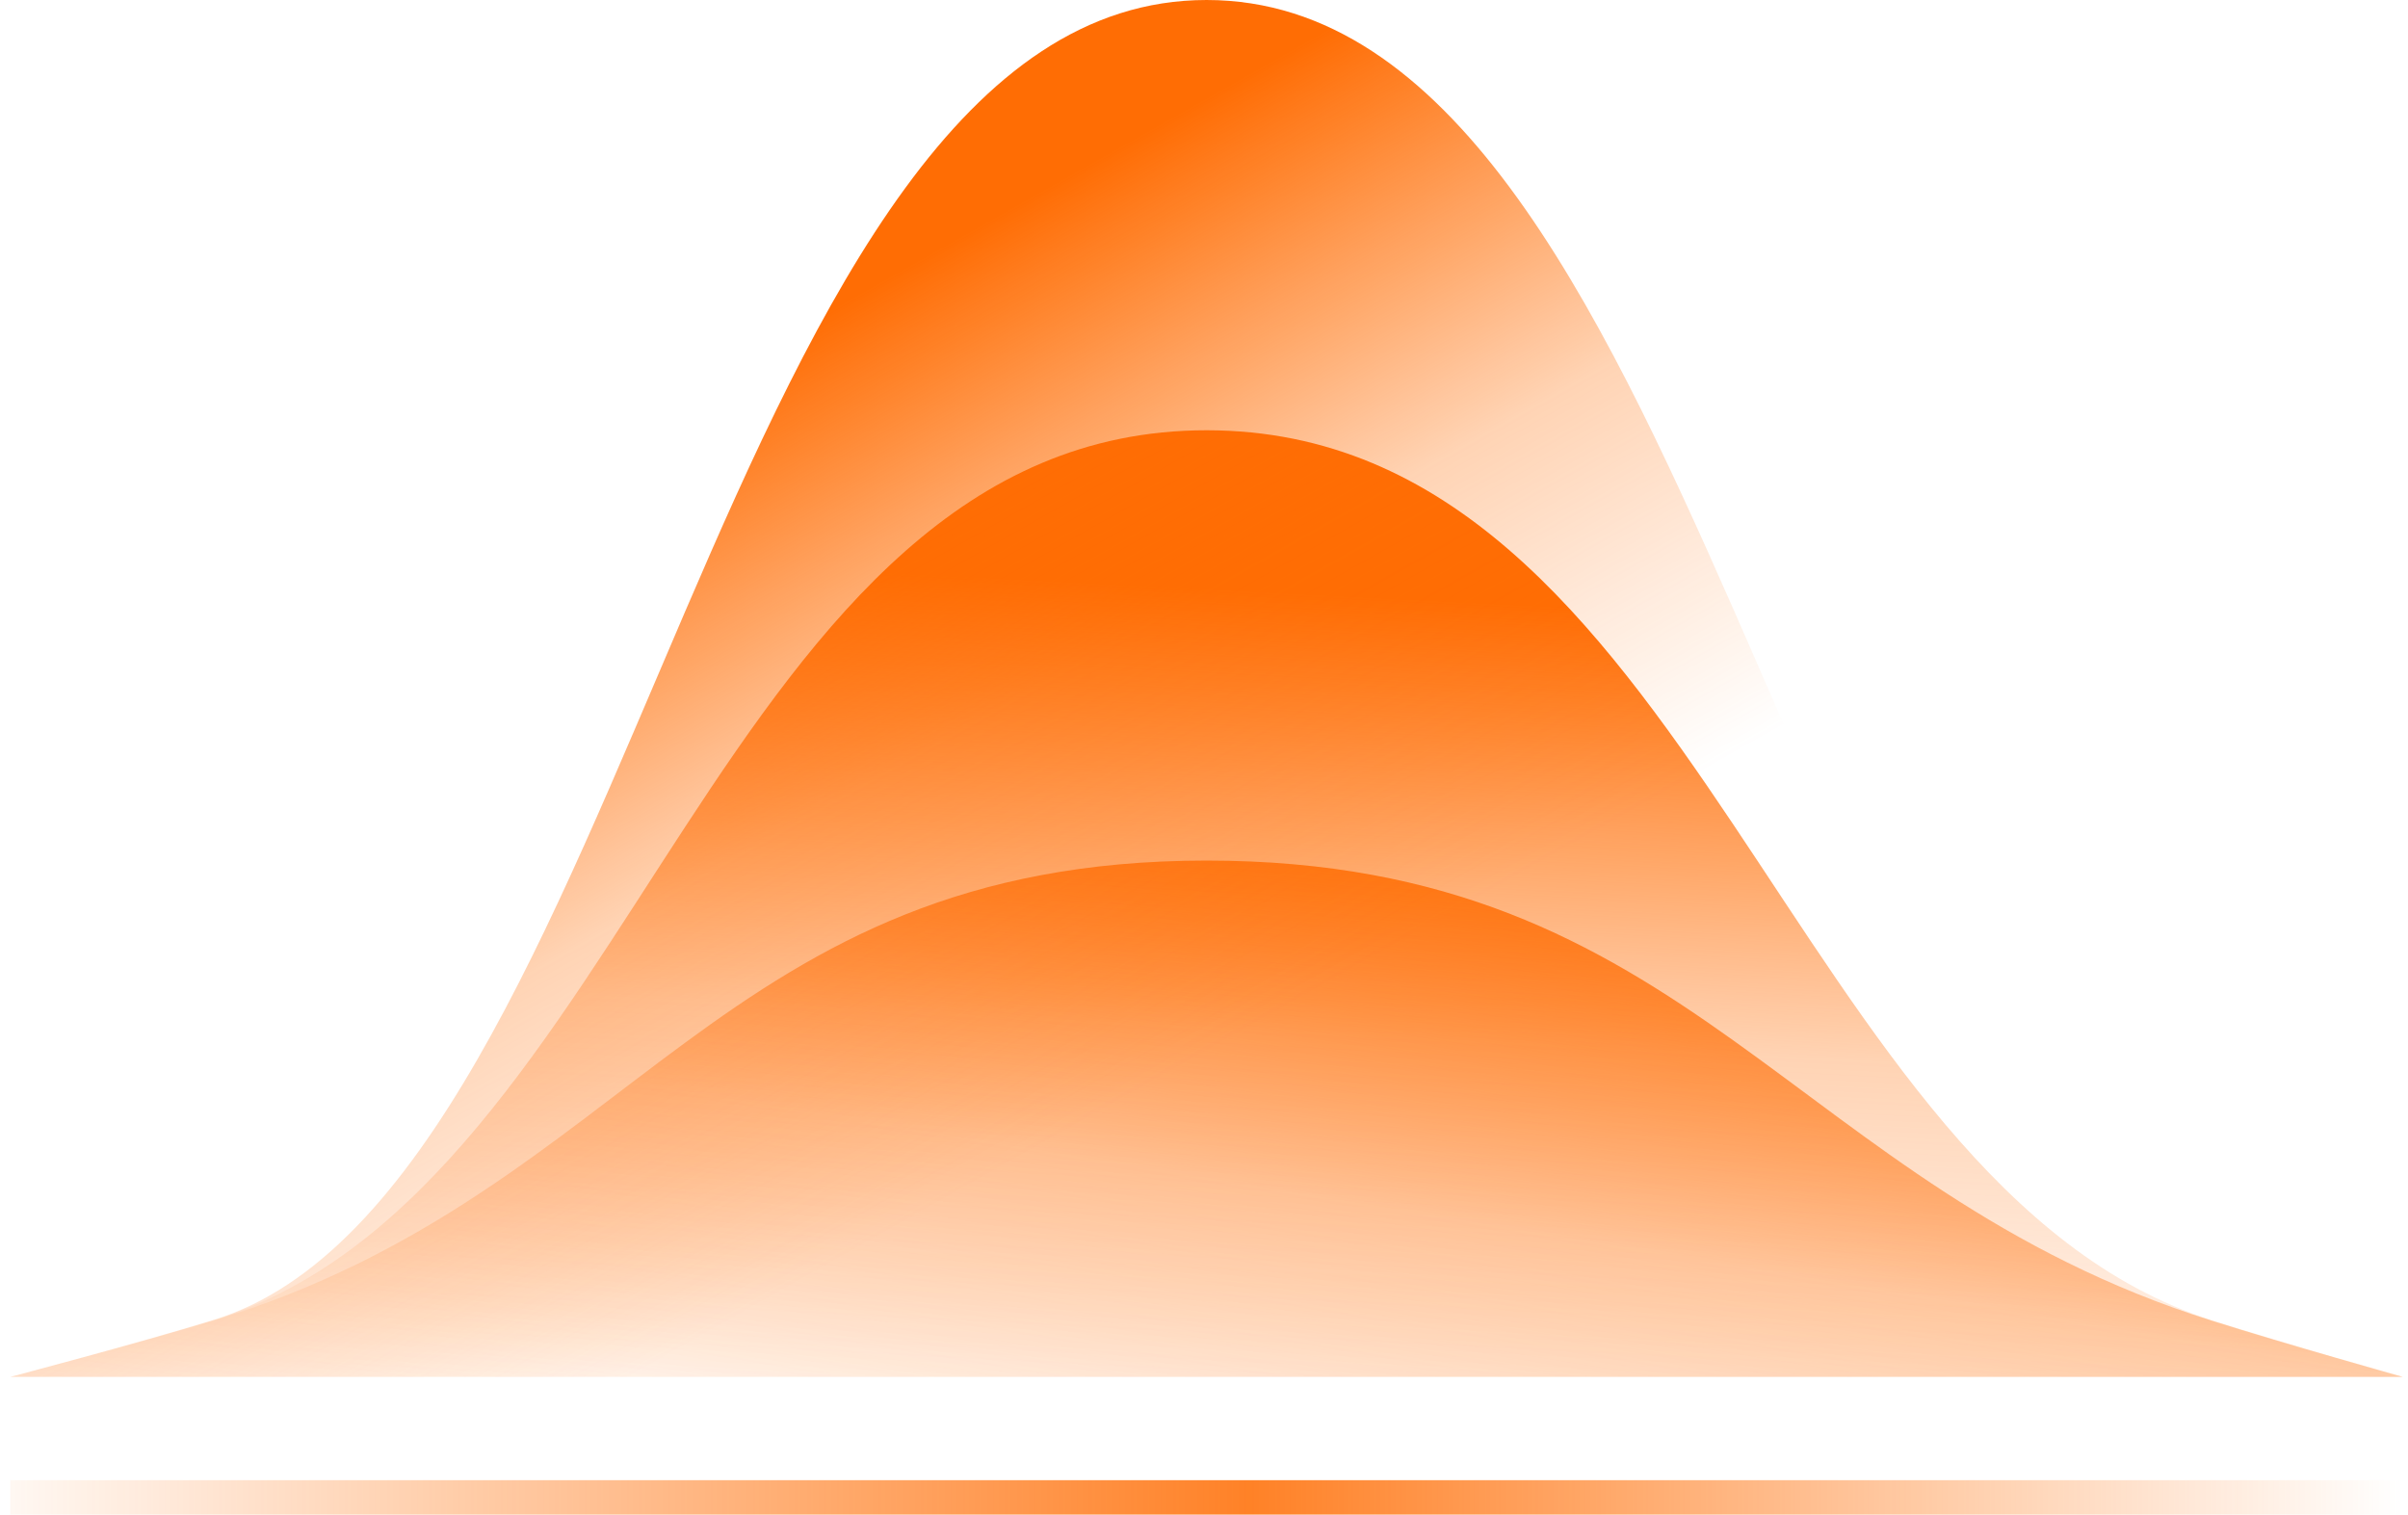
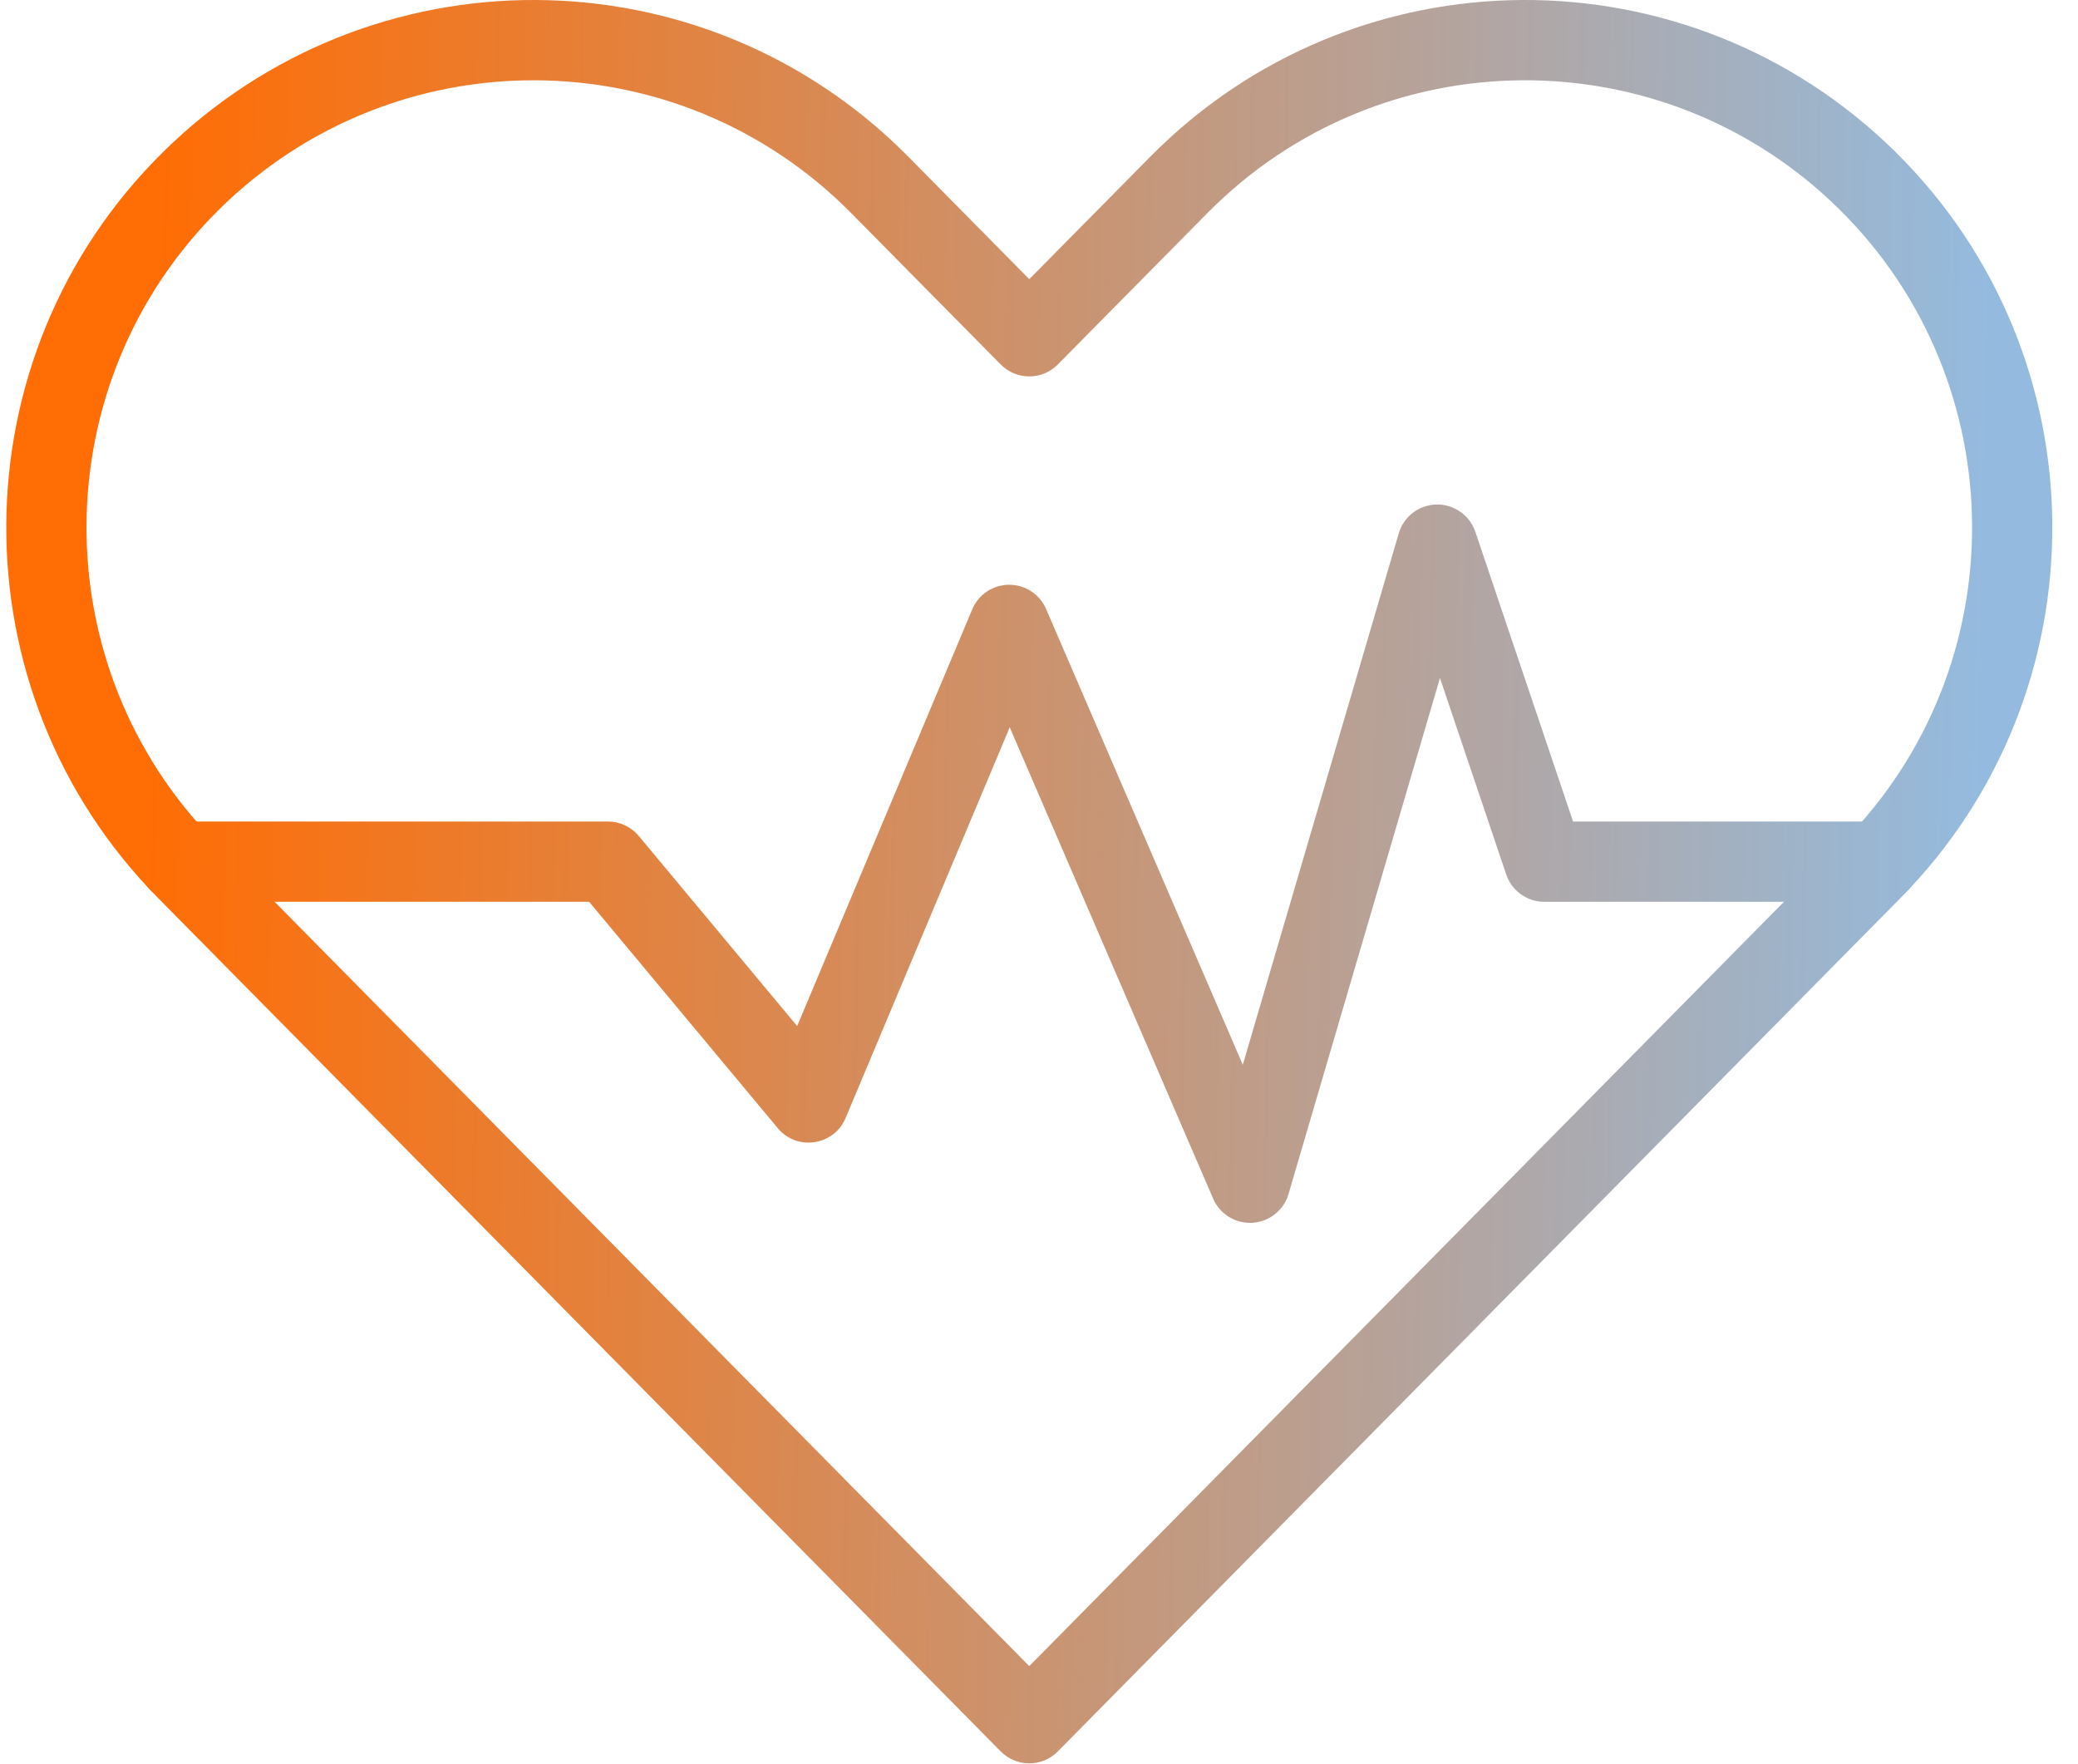
- <svg xmlns="http://www.w3.org/2000/svg" width="124" height="78" viewBox="0 0 124 78" fill="none">
-   <line x1="0.529" y1="77.114" x2="123.733" y2="77.114" stroke="url(#paint0_linear_975_3399)" stroke-width="1.773" />
-   <path d="M11.001 68.008C32.622 61.432 37.083 44.318 62.131 44.318C87.18 44.318 92.186 61.13 113.877 68.008C117.688 69.217 123.733 70.909 123.733 70.909H0.529C0.529 70.909 6.957 69.238 11.001 68.008Z" fill="url(#paint1_linear_975_3399)" />
-   <path d="M11.001 67.983C32.622 61.352 37.083 22.158 62.131 22.158C87.18 22.158 92.186 61.047 113.877 67.983C117.688 69.202 123.733 70.908 123.733 70.908H0.529C0.529 70.908 6.957 69.224 11.001 67.983Z" fill="url(#paint2_linear_975_3399)" />
-   <path d="M11.002 67.975C32.622 61.323 37.083 0 62.132 0C87.18 0 92.186 61.017 113.877 67.975C117.689 69.198 123.734 70.909 123.734 70.909H0.529C0.529 70.909 6.958 69.219 11.002 67.975Z" fill="url(#paint3_linear_975_3399)" />
+ <svg xmlns="http://www.w3.org/2000/svg" width="66" height="56" viewBox="0 0 66 56" fill="none">
+   <path d="M31.784 55.621L5.023 28.521C-1.467 21.95 -1.399 11.324 5.172 4.835C11.745 -1.655 22.337 -1.618 28.858 4.985L32.691 8.866L36.527 4.984C43.041 -1.617 53.639 -1.656 60.213 4.835L60.213 4.836C66.784 11.326 66.85 21.952 60.36 28.521L33.598 55.621C33.099 56.127 32.283 56.126 31.784 55.621ZM6.963 6.649C1.392 12.151 1.335 21.159 6.836 26.73L32.691 52.912L58.546 26.73C64.048 21.16 63.992 12.152 58.421 6.649L58.421 6.649C52.849 1.147 43.864 1.177 38.34 6.775L33.597 11.575C33.091 12.088 32.274 12.072 31.784 11.575L27.044 6.776C21.519 1.181 12.539 1.144 6.963 6.649Z" fill="url(#paint0_linear_1388_1460)" />
+   <path d="M38.531 38.066L32.07 23.098L26.857 35.506C26.487 36.386 25.314 36.562 24.703 35.828L18.712 28.639H5.677C4.973 28.639 4.402 28.069 4.402 27.365C4.402 26.661 4.973 26.09 5.677 26.09H19.309C19.687 26.09 20.046 26.258 20.288 26.549L25.319 32.586L30.88 19.351C31.078 18.879 31.541 18.571 32.055 18.571C32.563 18.571 33.023 18.873 33.225 19.34L39.473 33.815L44.427 16.937C44.584 16.403 45.068 16.033 45.625 16.022C46.174 16.01 46.68 16.361 46.858 16.888L49.963 26.09H59.706C60.41 26.09 60.98 26.661 60.98 27.365C60.98 28.069 60.41 28.639 59.706 28.639H49.048C48.501 28.639 48.015 28.29 47.84 27.772L45.735 21.533L40.925 37.92C40.773 38.435 40.316 38.8 39.78 38.833C39.245 38.866 38.745 38.56 38.531 38.066Z" fill="url(#paint1_linear_1388_1460)" />
  <defs>
-     <linearGradient id="paint0_linear_975_3399" x1="123.733" y1="78" x2="0.529" y2="78" gradientUnits="userSpaceOnUse">
-       <stop stop-color="#FF6D04" stop-opacity="0" />
-       <stop offset="0.482" stop-color="#FF6D04" stop-opacity="0.86" />
-       <stop offset="1" stop-color="#FF6D04" stop-opacity="0.05" />
+     <linearGradient id="paint0_linear_1388_1460" x1="62.412" y1="56" x2="3.982" y2="54.821" gradientUnits="userSpaceOnUse">
+       <stop stop-color="#94BBDF" />
+       <stop offset="1" stop-color="#FF6D04" />
    </linearGradient>
-     <linearGradient id="paint1_linear_975_3399" x1="95.302" y1="44.318" x2="88.463" y2="85.508" gradientUnits="userSpaceOnUse">
-       <stop stop-color="#FF6D04" />
-       <stop offset="0.516" stop-color="#FF6D04" stop-opacity="0.3" />
-       <stop offset="1" stop-color="#FF6D04" stop-opacity="0" />
-     </linearGradient>
-     <linearGradient id="paint2_linear_975_3399" x1="93.548" y1="31.908" x2="91.314" y2="75.556" gradientUnits="userSpaceOnUse">
-       <stop stop-color="#FF6D04" />
-       <stop offset="0.516" stop-color="#FF6D04" stop-opacity="0.3" />
-       <stop offset="1" stop-color="#FF6D04" stop-opacity="0" />
-     </linearGradient>
-     <linearGradient id="paint3_linear_975_3399" x1="70.14" y1="0.489" x2="91.206" y2="37.794" gradientUnits="userSpaceOnUse">
-       <stop stop-color="#FF6D04" />
-       <stop offset="0.516" stop-color="#FF6D04" stop-opacity="0.3" />
-       <stop offset="1" stop-color="#FF6D04" stop-opacity="0" />
+     <linearGradient id="paint1_linear_1388_1460" x1="62.412" y1="56" x2="3.982" y2="54.821" gradientUnits="userSpaceOnUse">
+       <stop stop-color="#94BBDF" />
+       <stop offset="1" stop-color="#FF6D04" />
    </linearGradient>
  </defs>
</svg>
